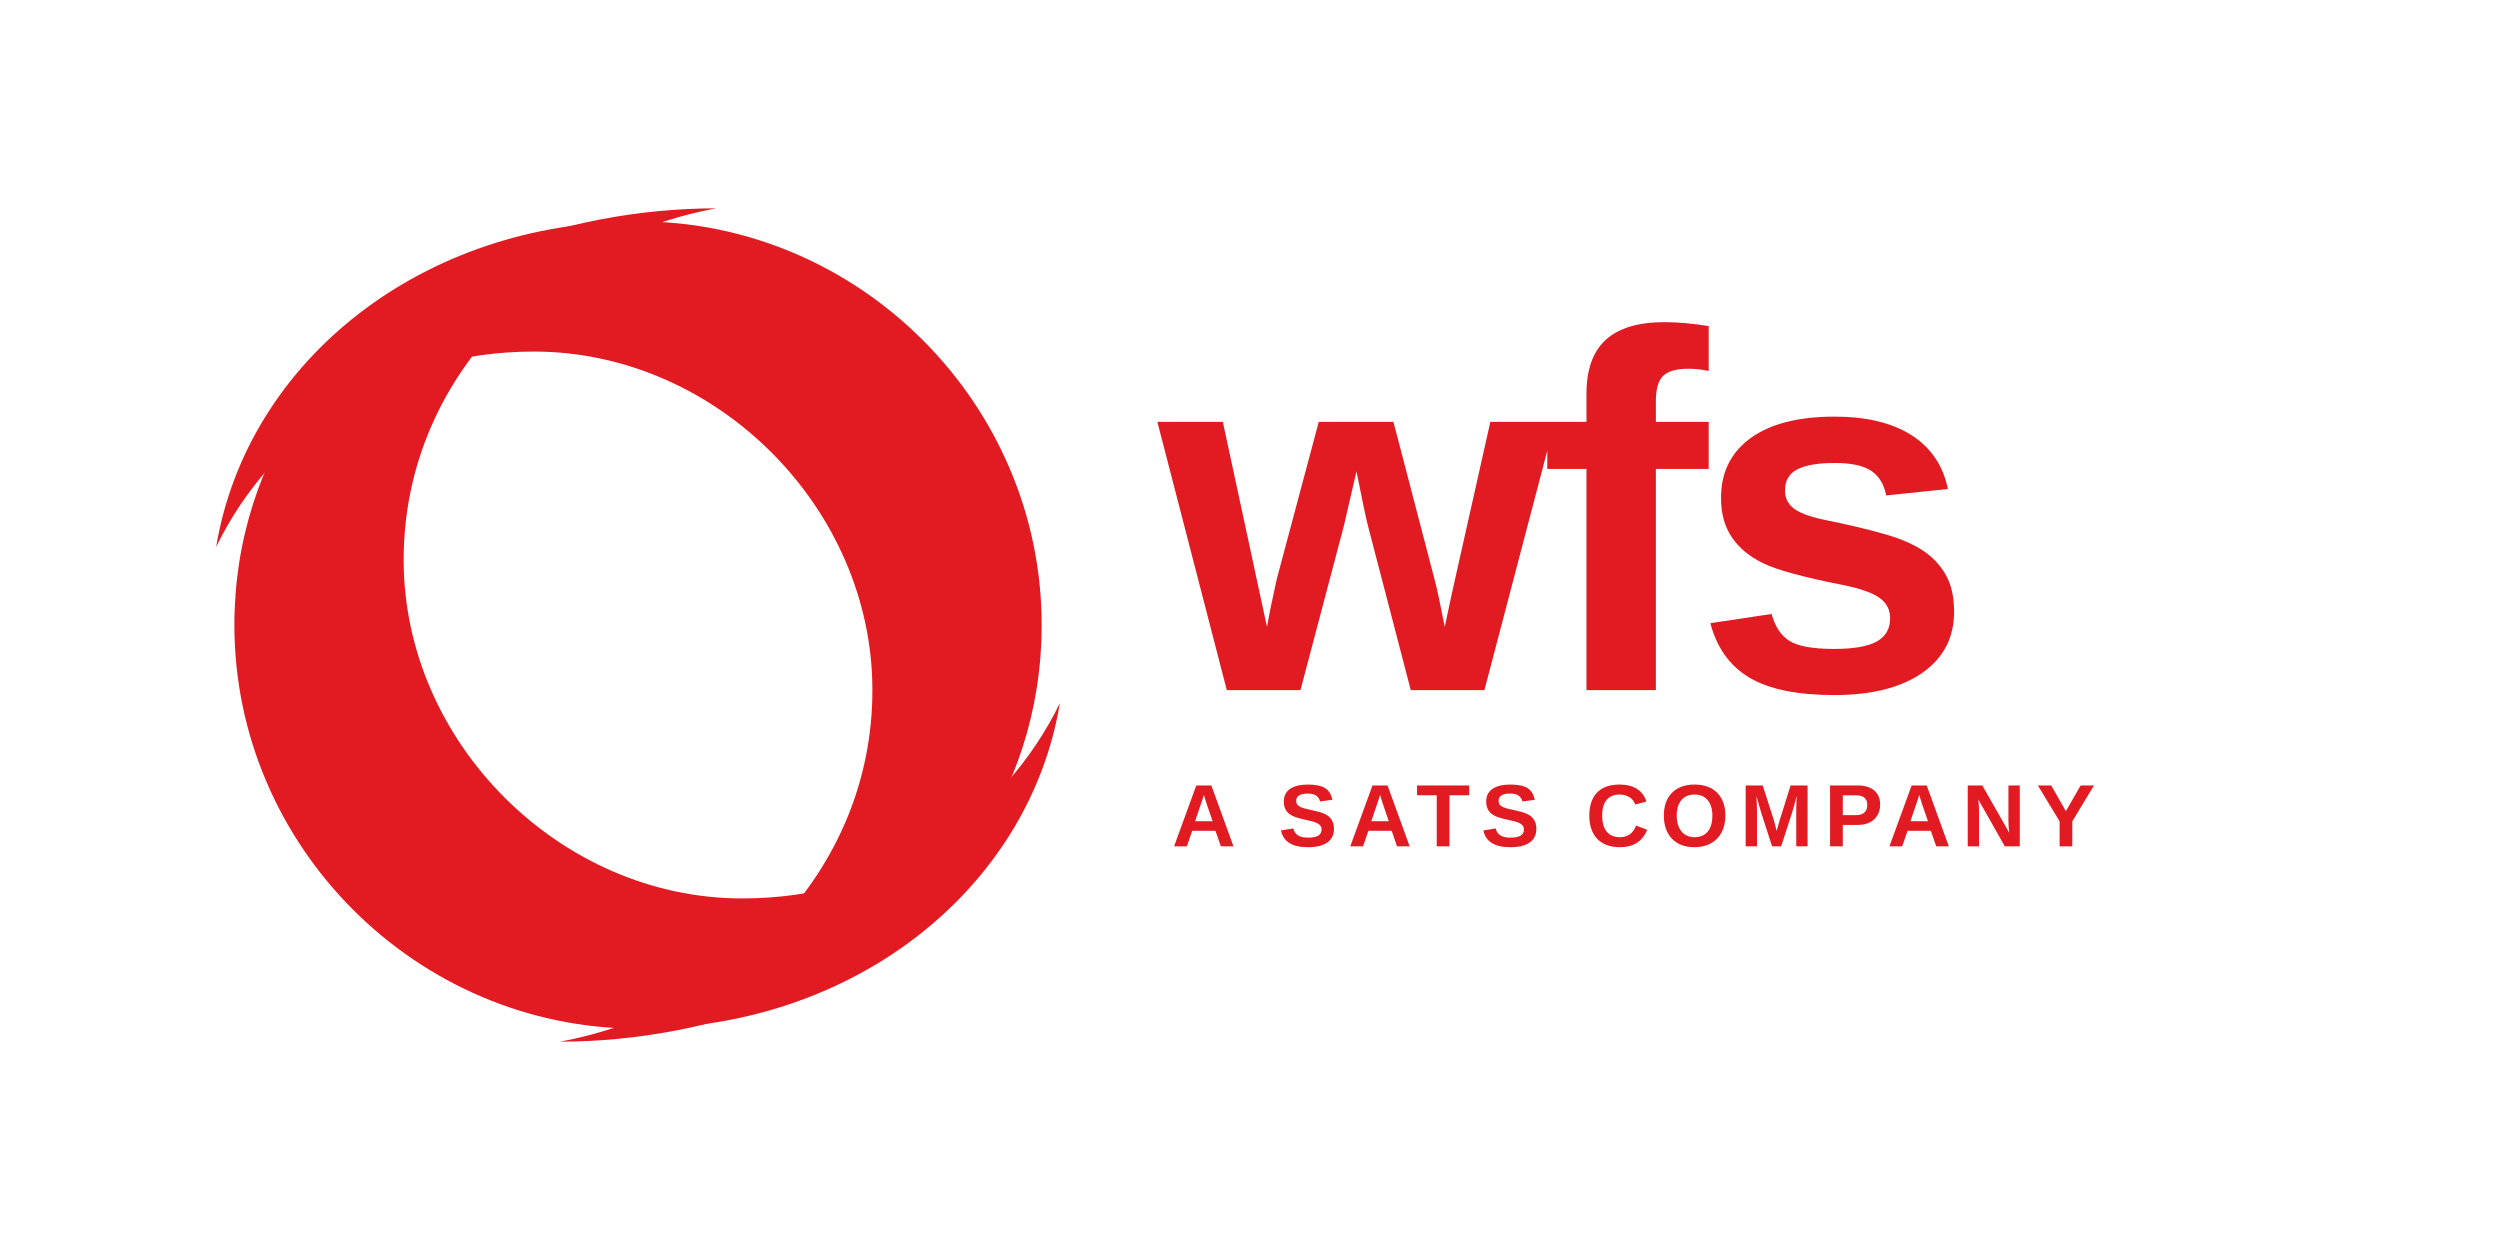
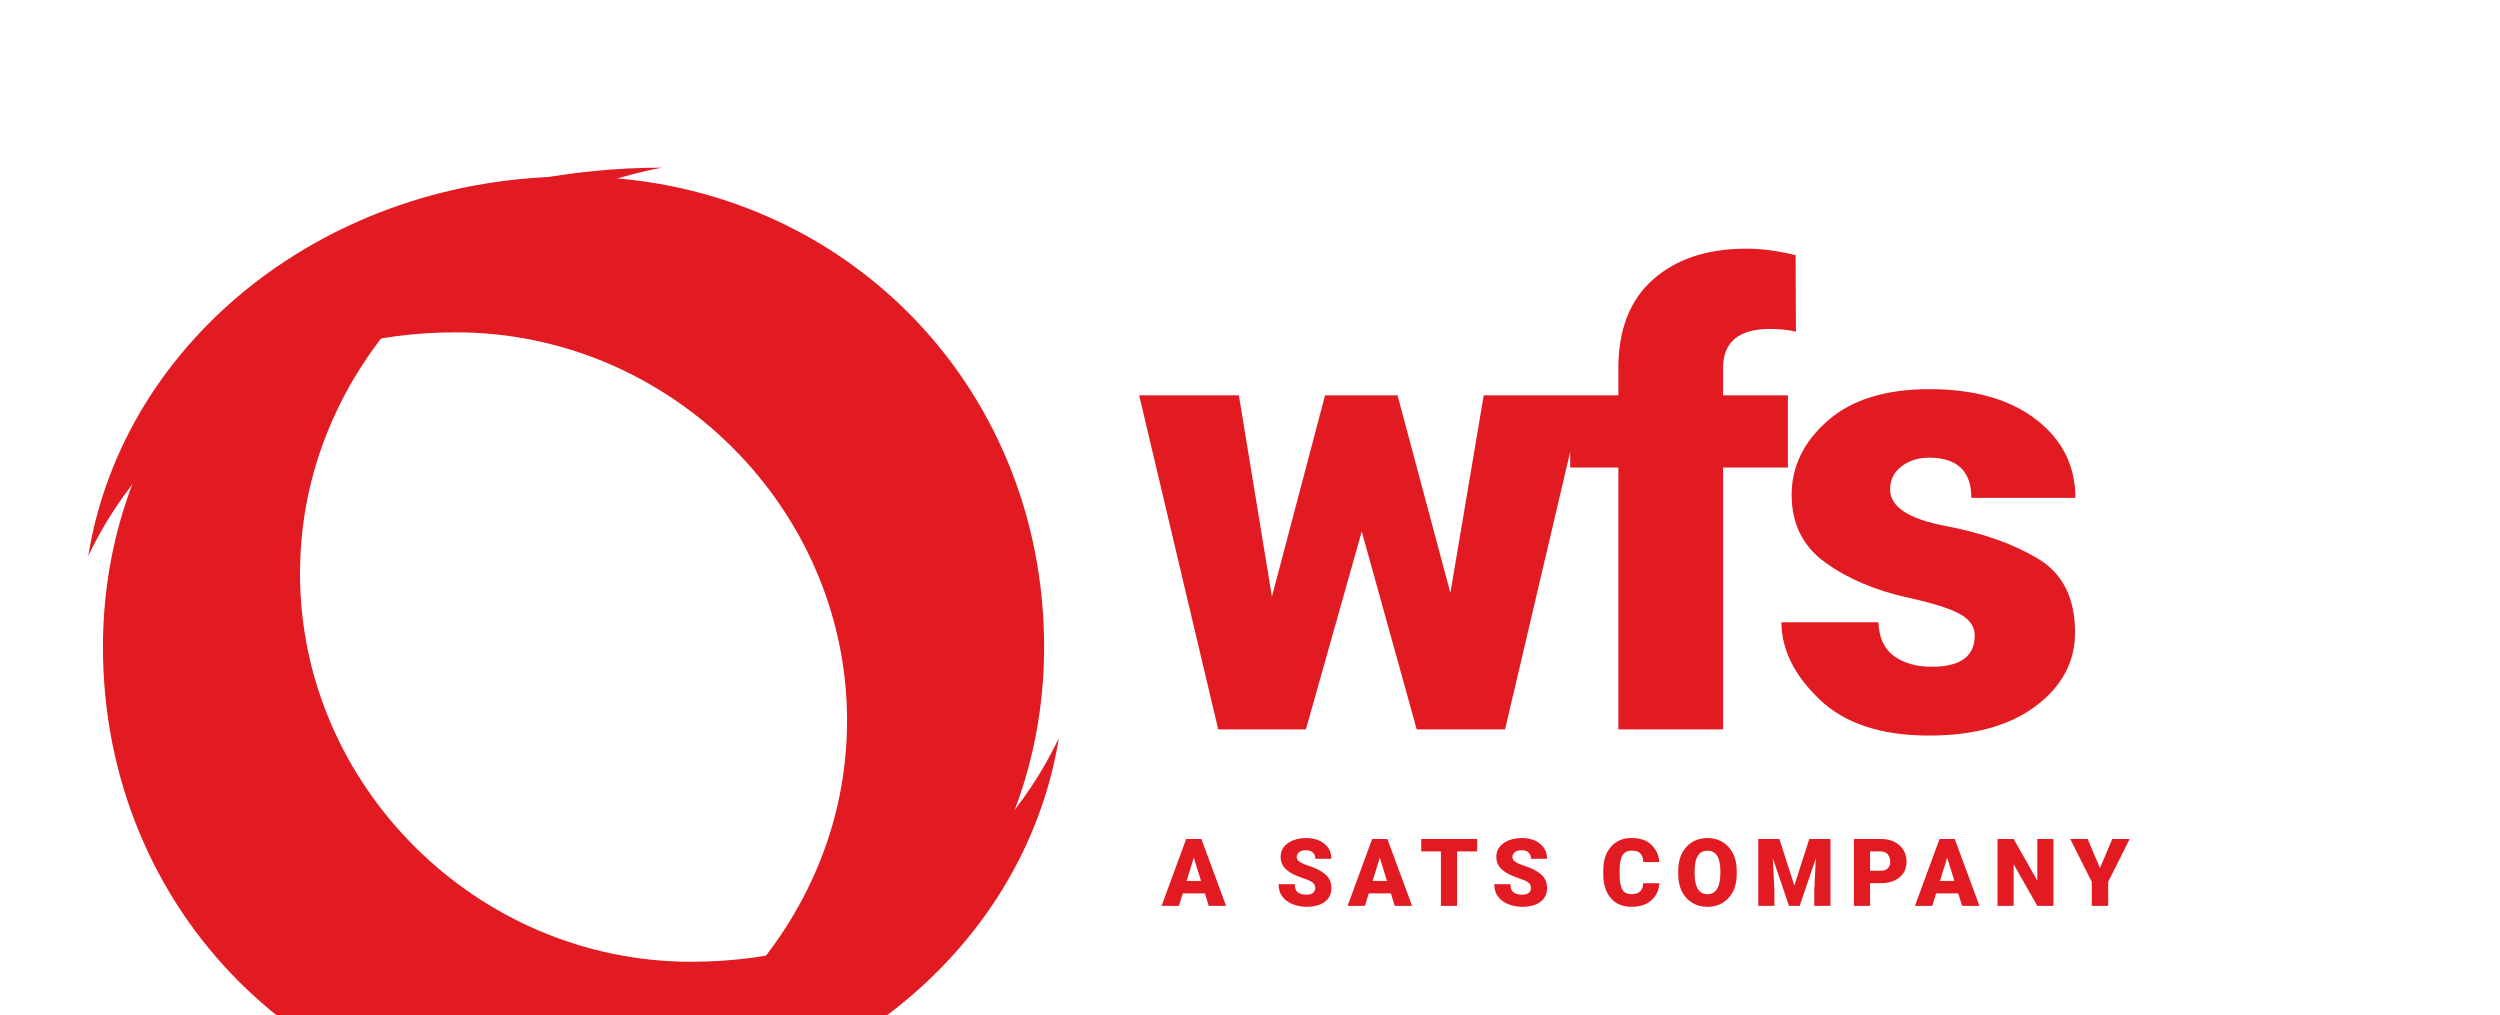
- <svg xmlns="http://www.w3.org/2000/svg" viewBox="0 0 960 480" width="100%" height="100%">
+ <svg xmlns="http://www.w3.org/2000/svg" viewBox="70 30 850 345" width="100%" height="100%">
  <defs>
    <style>
      .wfs-red { fill: #E21B23; }
-       .wfs-sub {
-         font-family: 'Montserrat', -apple-system, BlinkMacSystemFont, 'Segoe UI', 'Helvetica Neue', Arial, sans-serif;
-         font-weight: 800;
-         font-size: 34px;
-         letter-spacing: 0.12em;
+       .wfs-wordmark {
+         font-family: -apple-system, BlinkMacSystemFont, "Segoe UI", Roboto, "Helvetica Neue", Arial, sans-serif;
+         font-weight: 900;
+         font-size: 215px;
        fill: #E21B23;
      }
-       .wfs-wordmark {
-         font-family: 'Montserrat', -apple-system, BlinkMacSystemFont, 'Segoe UI', 'Helvetica Neue', Arial, sans-serif;
-         font-weight: 900;
-         font-size: 195px;
+       .wfs-sub {
+         font-family: -apple-system, BlinkMacSystemFont, "Segoe UI", Roboto, "Helvetica Neue", Arial, sans-serif;
+         font-weight: 800;
+         font-size: 32px;
+         letter-spacing: 0.14em;
        fill: #E21B23;
      }
    </style>
  </defs>
-   <g id="wfs-brand-logo">
-     <g transform="translate(45, 40)">
-       <path class="wfs-red" d="M 200,45 C 285,45 355,115 355,200 C 355,265 315,320 255,344 C 230,354 200,360 170,360 C 235,348 290,295 290,225 C 290,155 230,95 160,95 C 105,95 60,125 38,170 C 50,98 118,45 200,45 Z" />
-       <path class="wfs-red" d="M 200,355 C 115,355 45,285 45,200 C 45,135 85,80 145,56 C 170,46 200,40 230,40 C 165,52 110,105 110,175 C 110,245 170,305 240,305 C 295,305 340,275 362,230 C 350,302 282,355 200,355 Z" />
+   <g id="wfs-logo">
+     <g transform="translate(60, 45)">
+       <path class="wfs-red" d="M 205,45 C 295,45 365,115 365,205 C 365,272 324,328 262,352 C 235,362 205,368 175,368 C 242,355 298,300 298,230 C 298,158 238,98 165,98 C 108,98 62,128 40,174 C 52,100 122,45 205,45 Z" />
+       <path class="wfs-red" d="M 205,365 C 115,365 45,295 45,205 C 45,138 86,82 148,58 C 175,48 205,42 235,42 C 168,55 112,110 112,180 C 112,252 172,312 245,312 C 302,312 348,282 370,236 C 358,310 288,365 205,365 Z" />
    </g>
-     <text x="445" y="265" class="wfs-wordmark" letter-spacing="-0.03em">wfs</text>
-     <text x="450" y="325" class="wfs-sub">A SATS COMPANY</text>
+     <text x="455" y="278" class="wfs-wordmark" letter-spacing="-0.04em">wfs</text>
+     <text x="465" y="338" class="wfs-sub">A SATS COMPANY</text>
  </g>
</svg>
